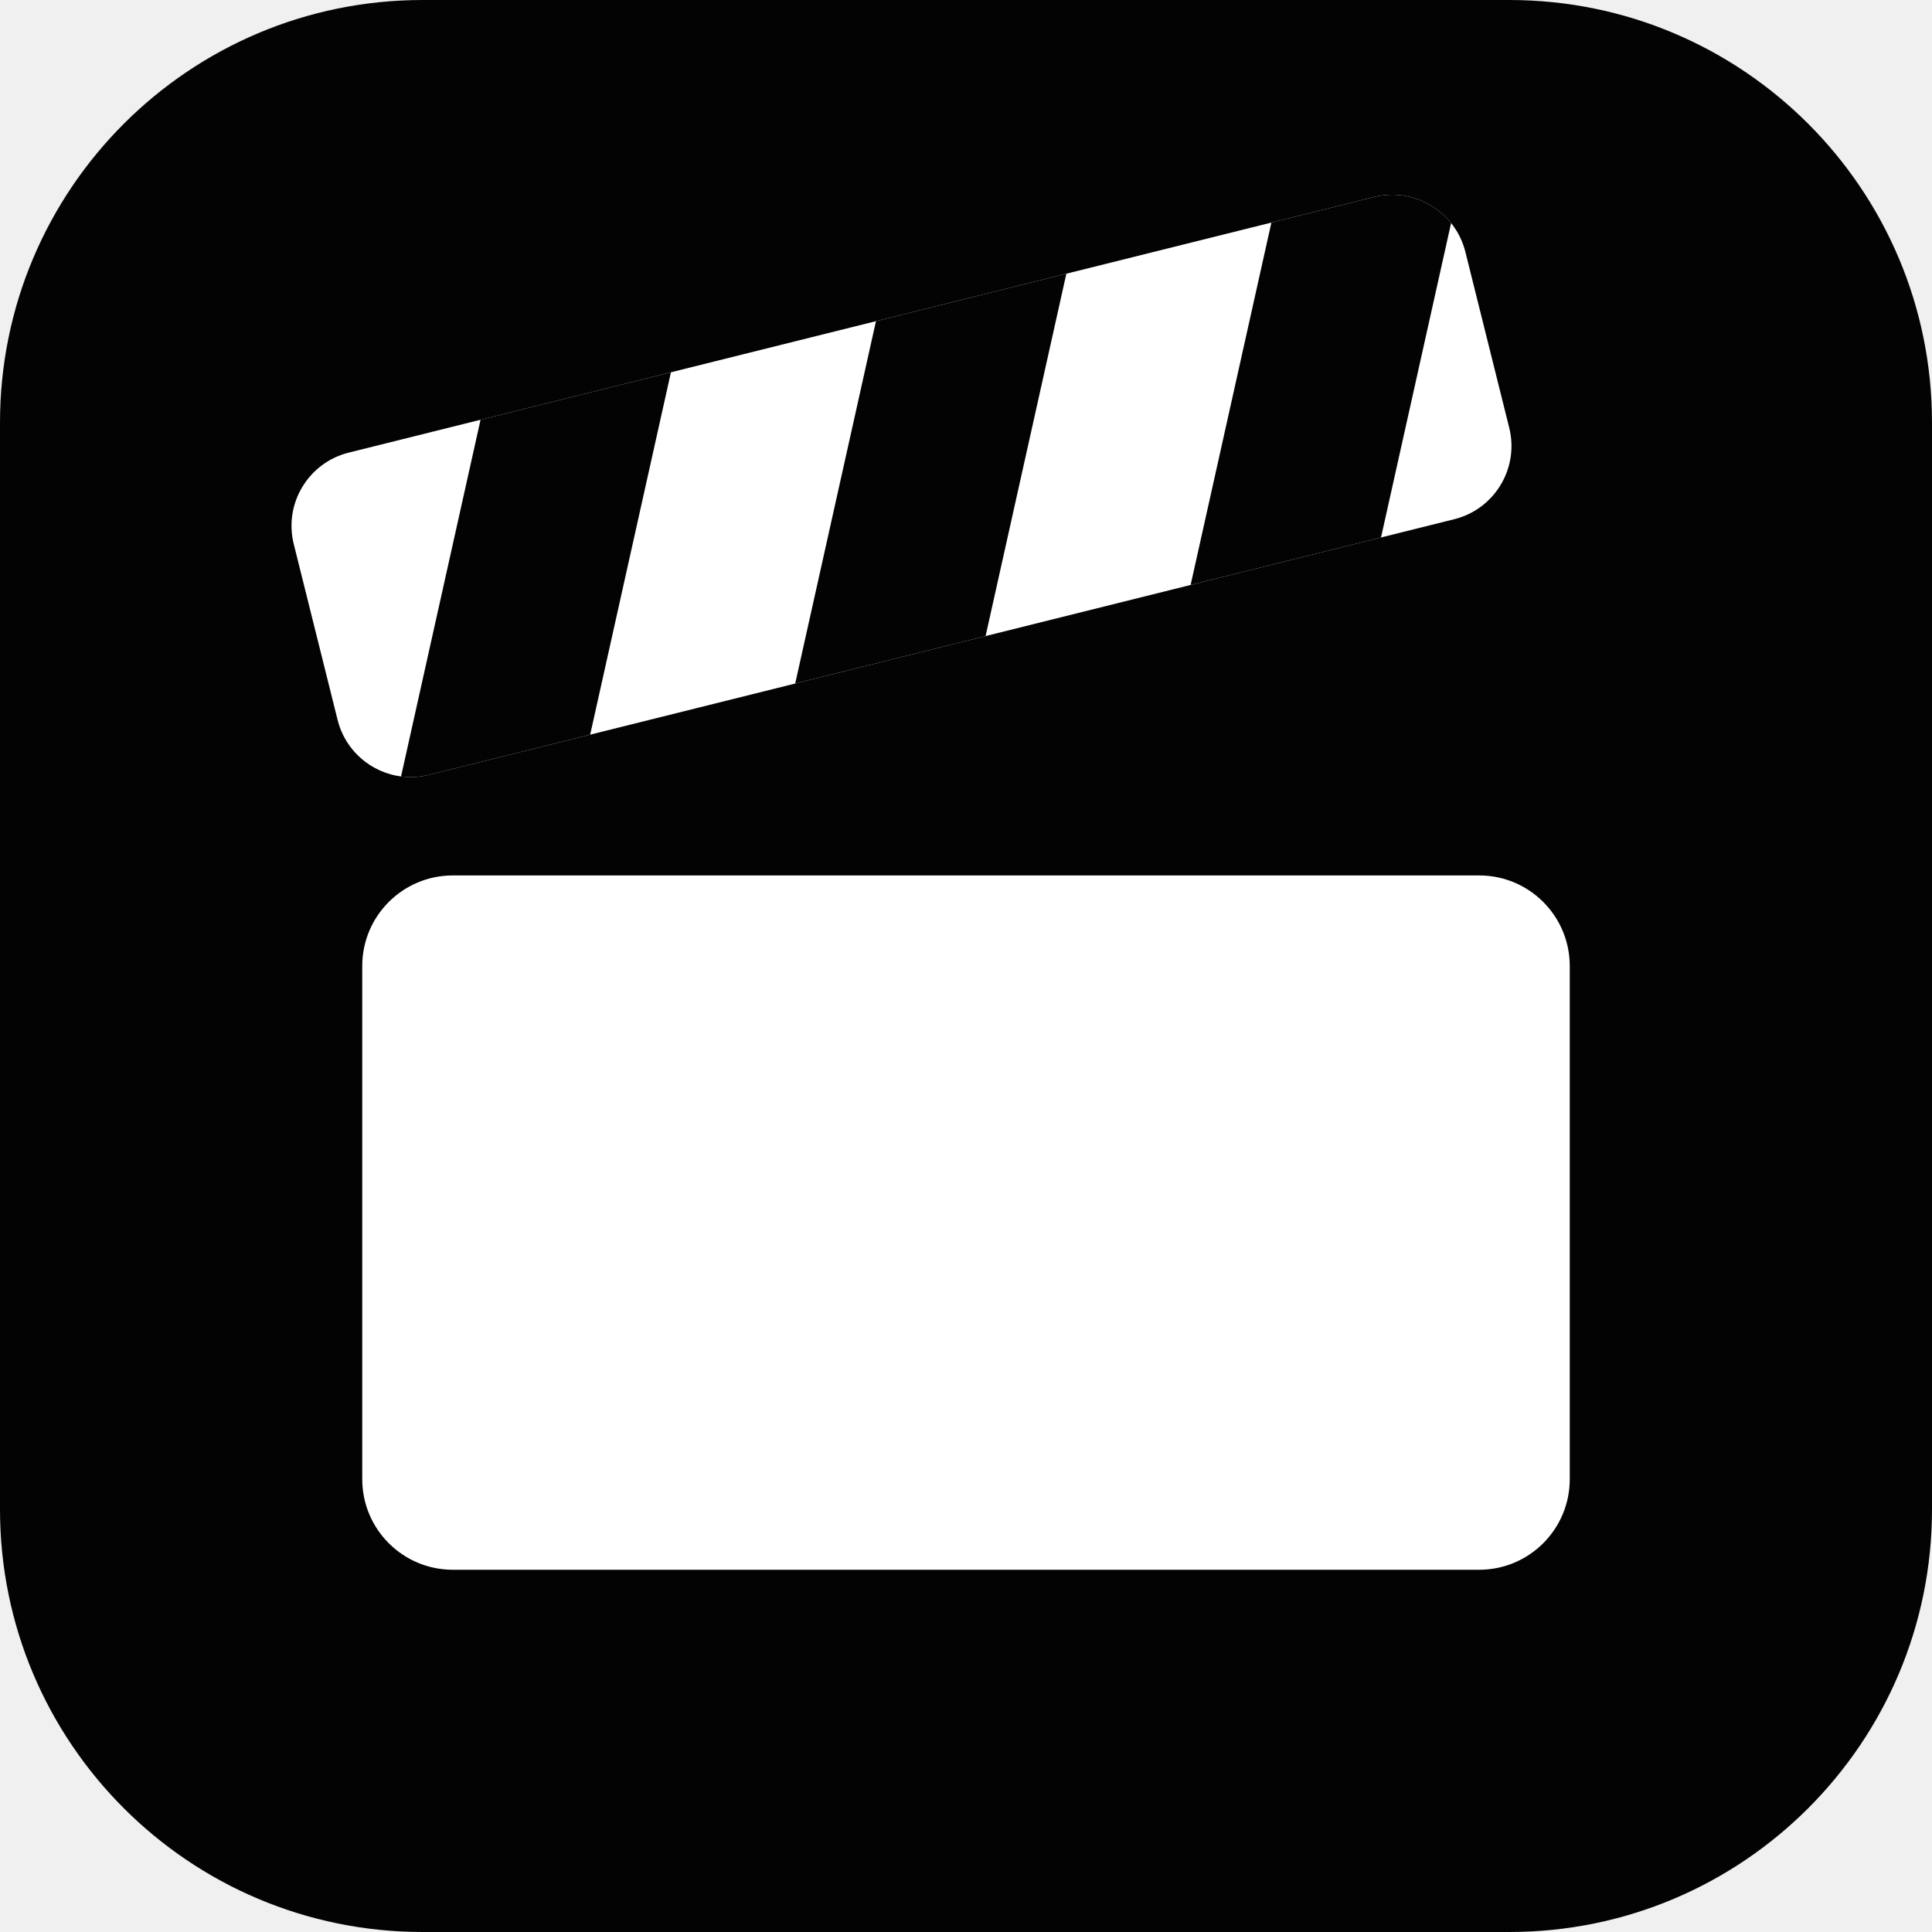
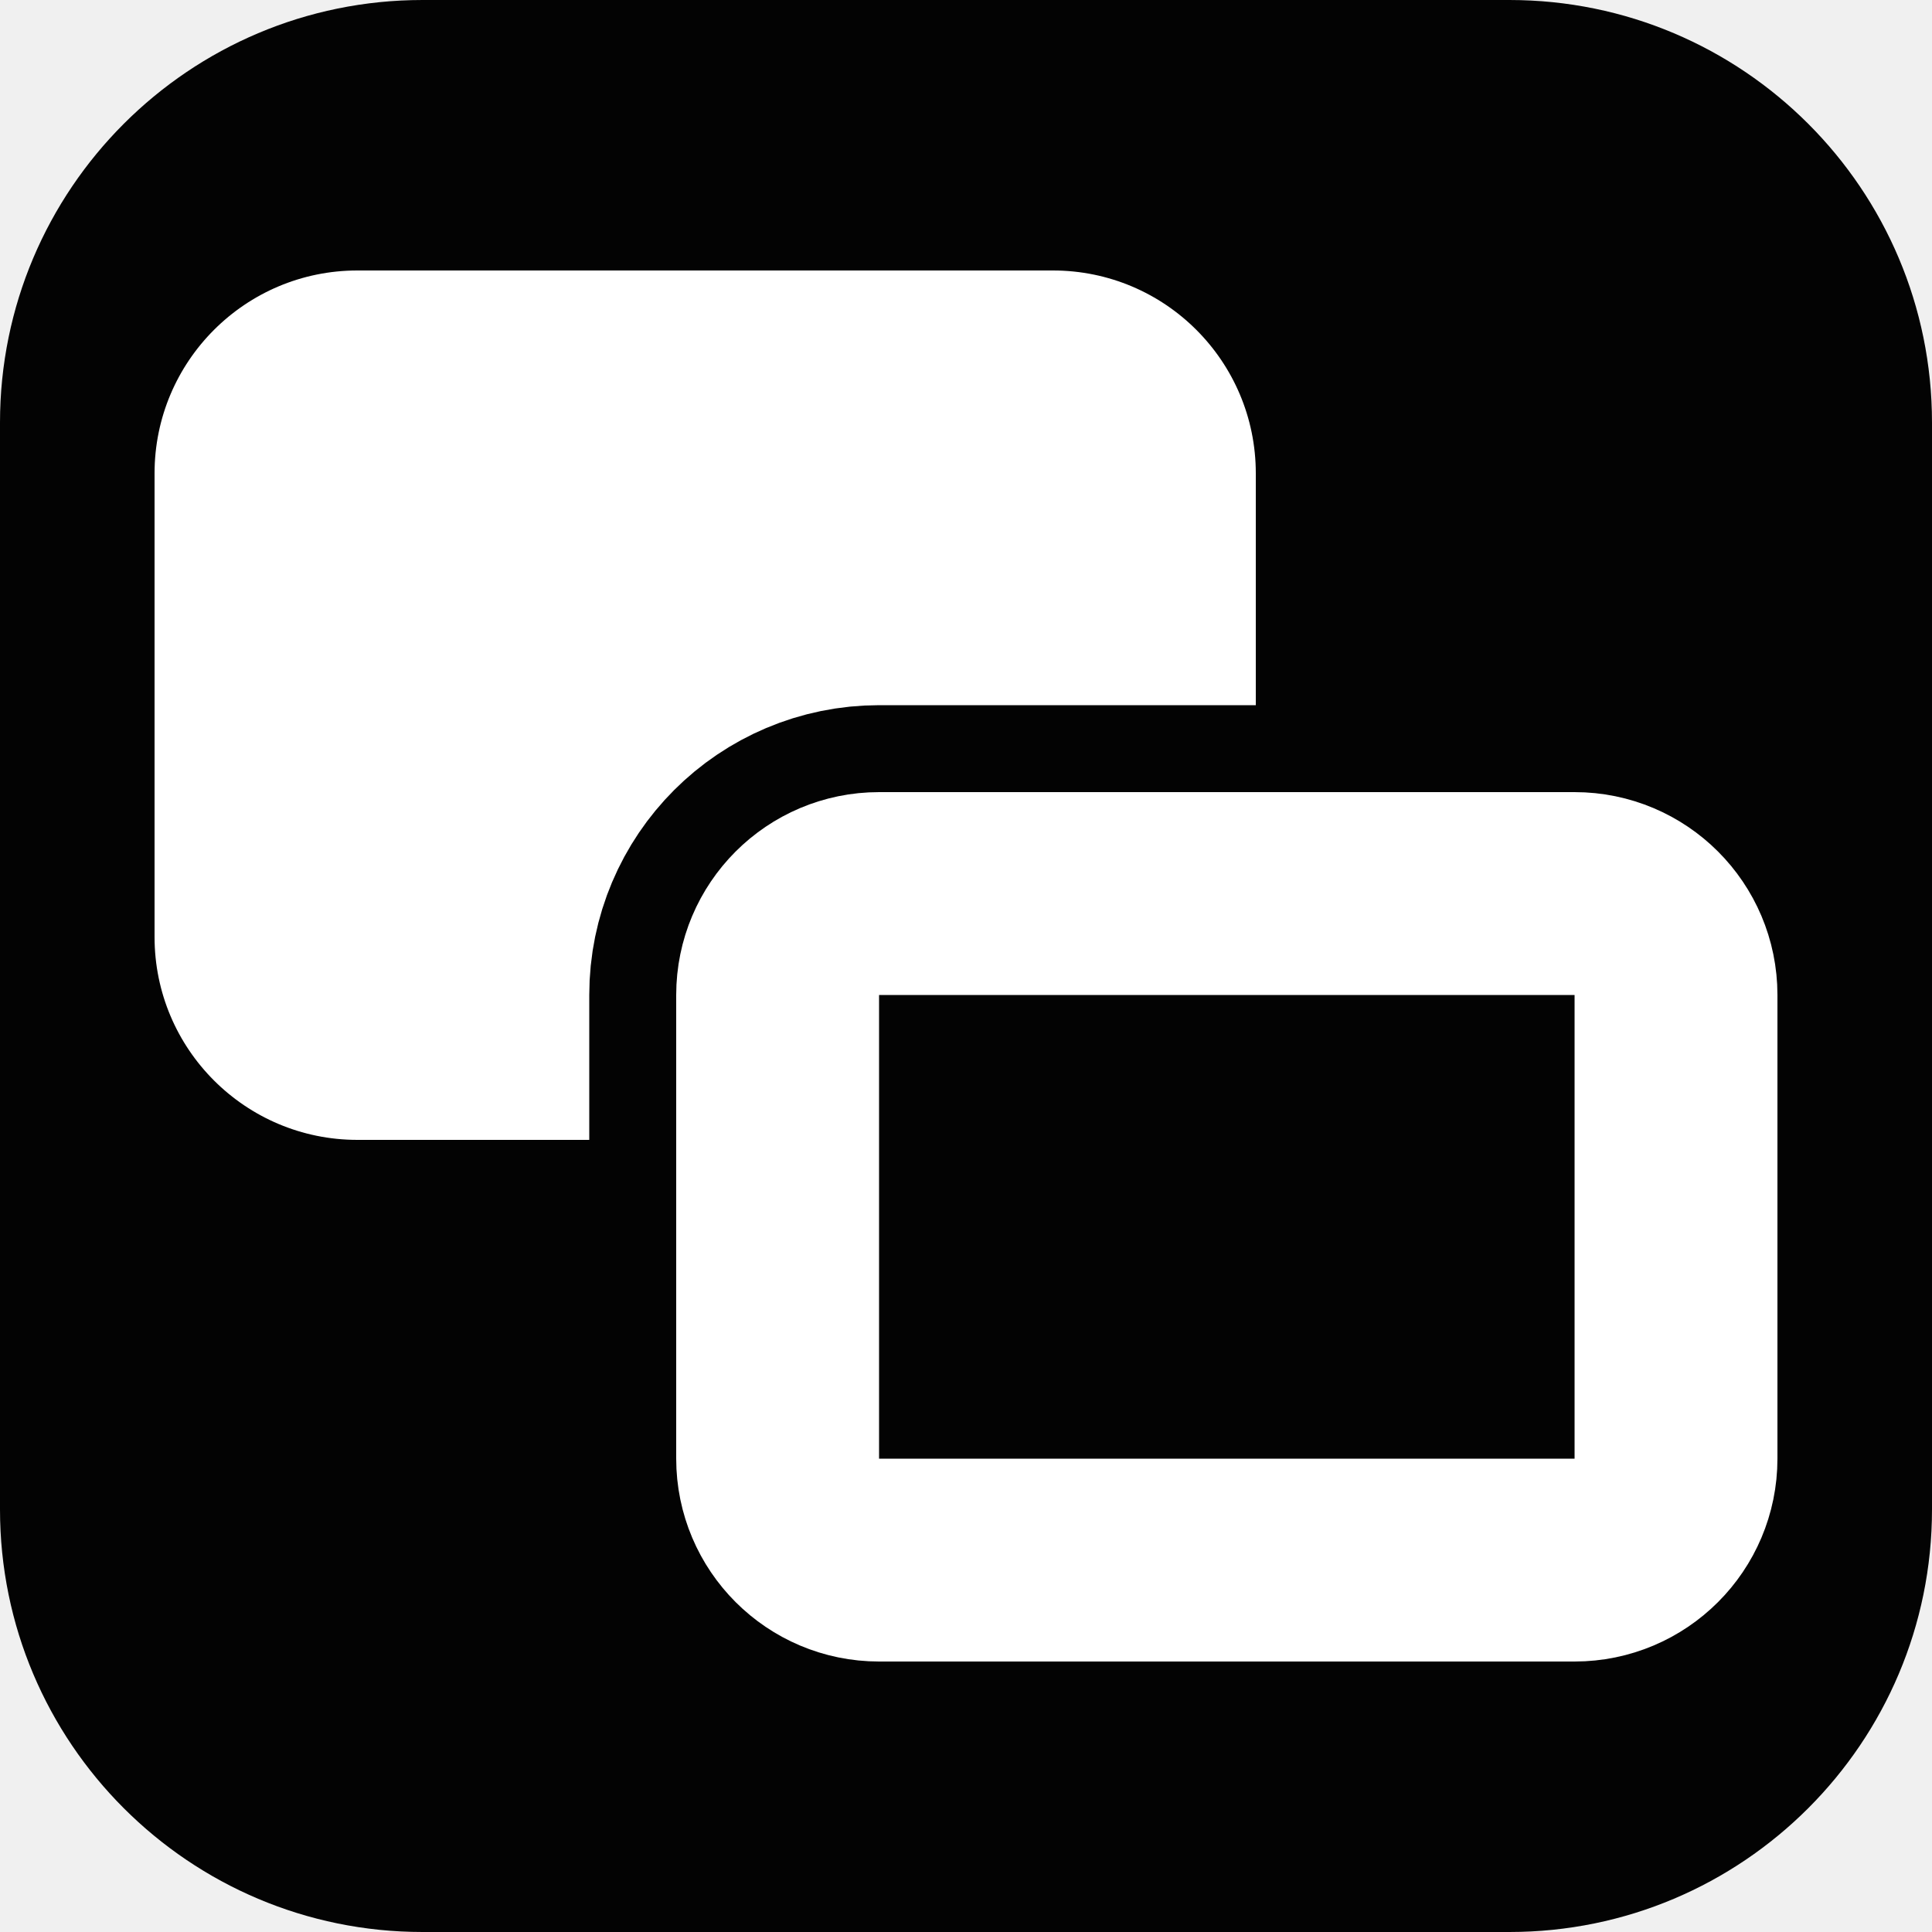
- <svg xmlns="http://www.w3.org/2000/svg" viewBox="0 0 64 64">
+ <svg xmlns="http://www.w3.org/2000/svg" viewBox="0 0 64 64" role="img" aria-label="OurWatchList">
  <rect width="64" height="64" rx="14" fill="#030303" />
-   <rect x="12" y="29" width="40" height="23" rx="3" fill="#fff" />
-   <g transform="rotate(-14 13 27)">
-     <clipPath id="clapper">
-       <rect x="12" y="15" width="40" height="11" rx="2.5" />
-     </clipPath>
-     <rect x="12" y="15" width="40" height="11" rx="2.5" fill="#fff" />
-     <g clip-path="url(#clapper)" fill="#030303">
-       <path d="M19 15h6.5l-5.5 11h-6.5z" />
-       <path d="M32.5 15H39l-5.5 11H27z" />
-       <path d="M46 15h6.5L47 26h-6.5z" />
-     </g>
+   <g transform="translate(32 32) scale(0.96) translate(-32 -32)">
+     <rect x="4" y="8" width="38" height="30" rx="7" fill="#FFFFFF" />
+     <rect x="25.5" y="29.5" width="31" height="23" rx="3.5" fill="#030303" stroke="#030303" stroke-width="13" />
+     <rect x="25.5" y="29.5" width="31" height="23" rx="3.5" fill="none" stroke="#FFFFFF" stroke-width="7" />
  </g>
</svg>
